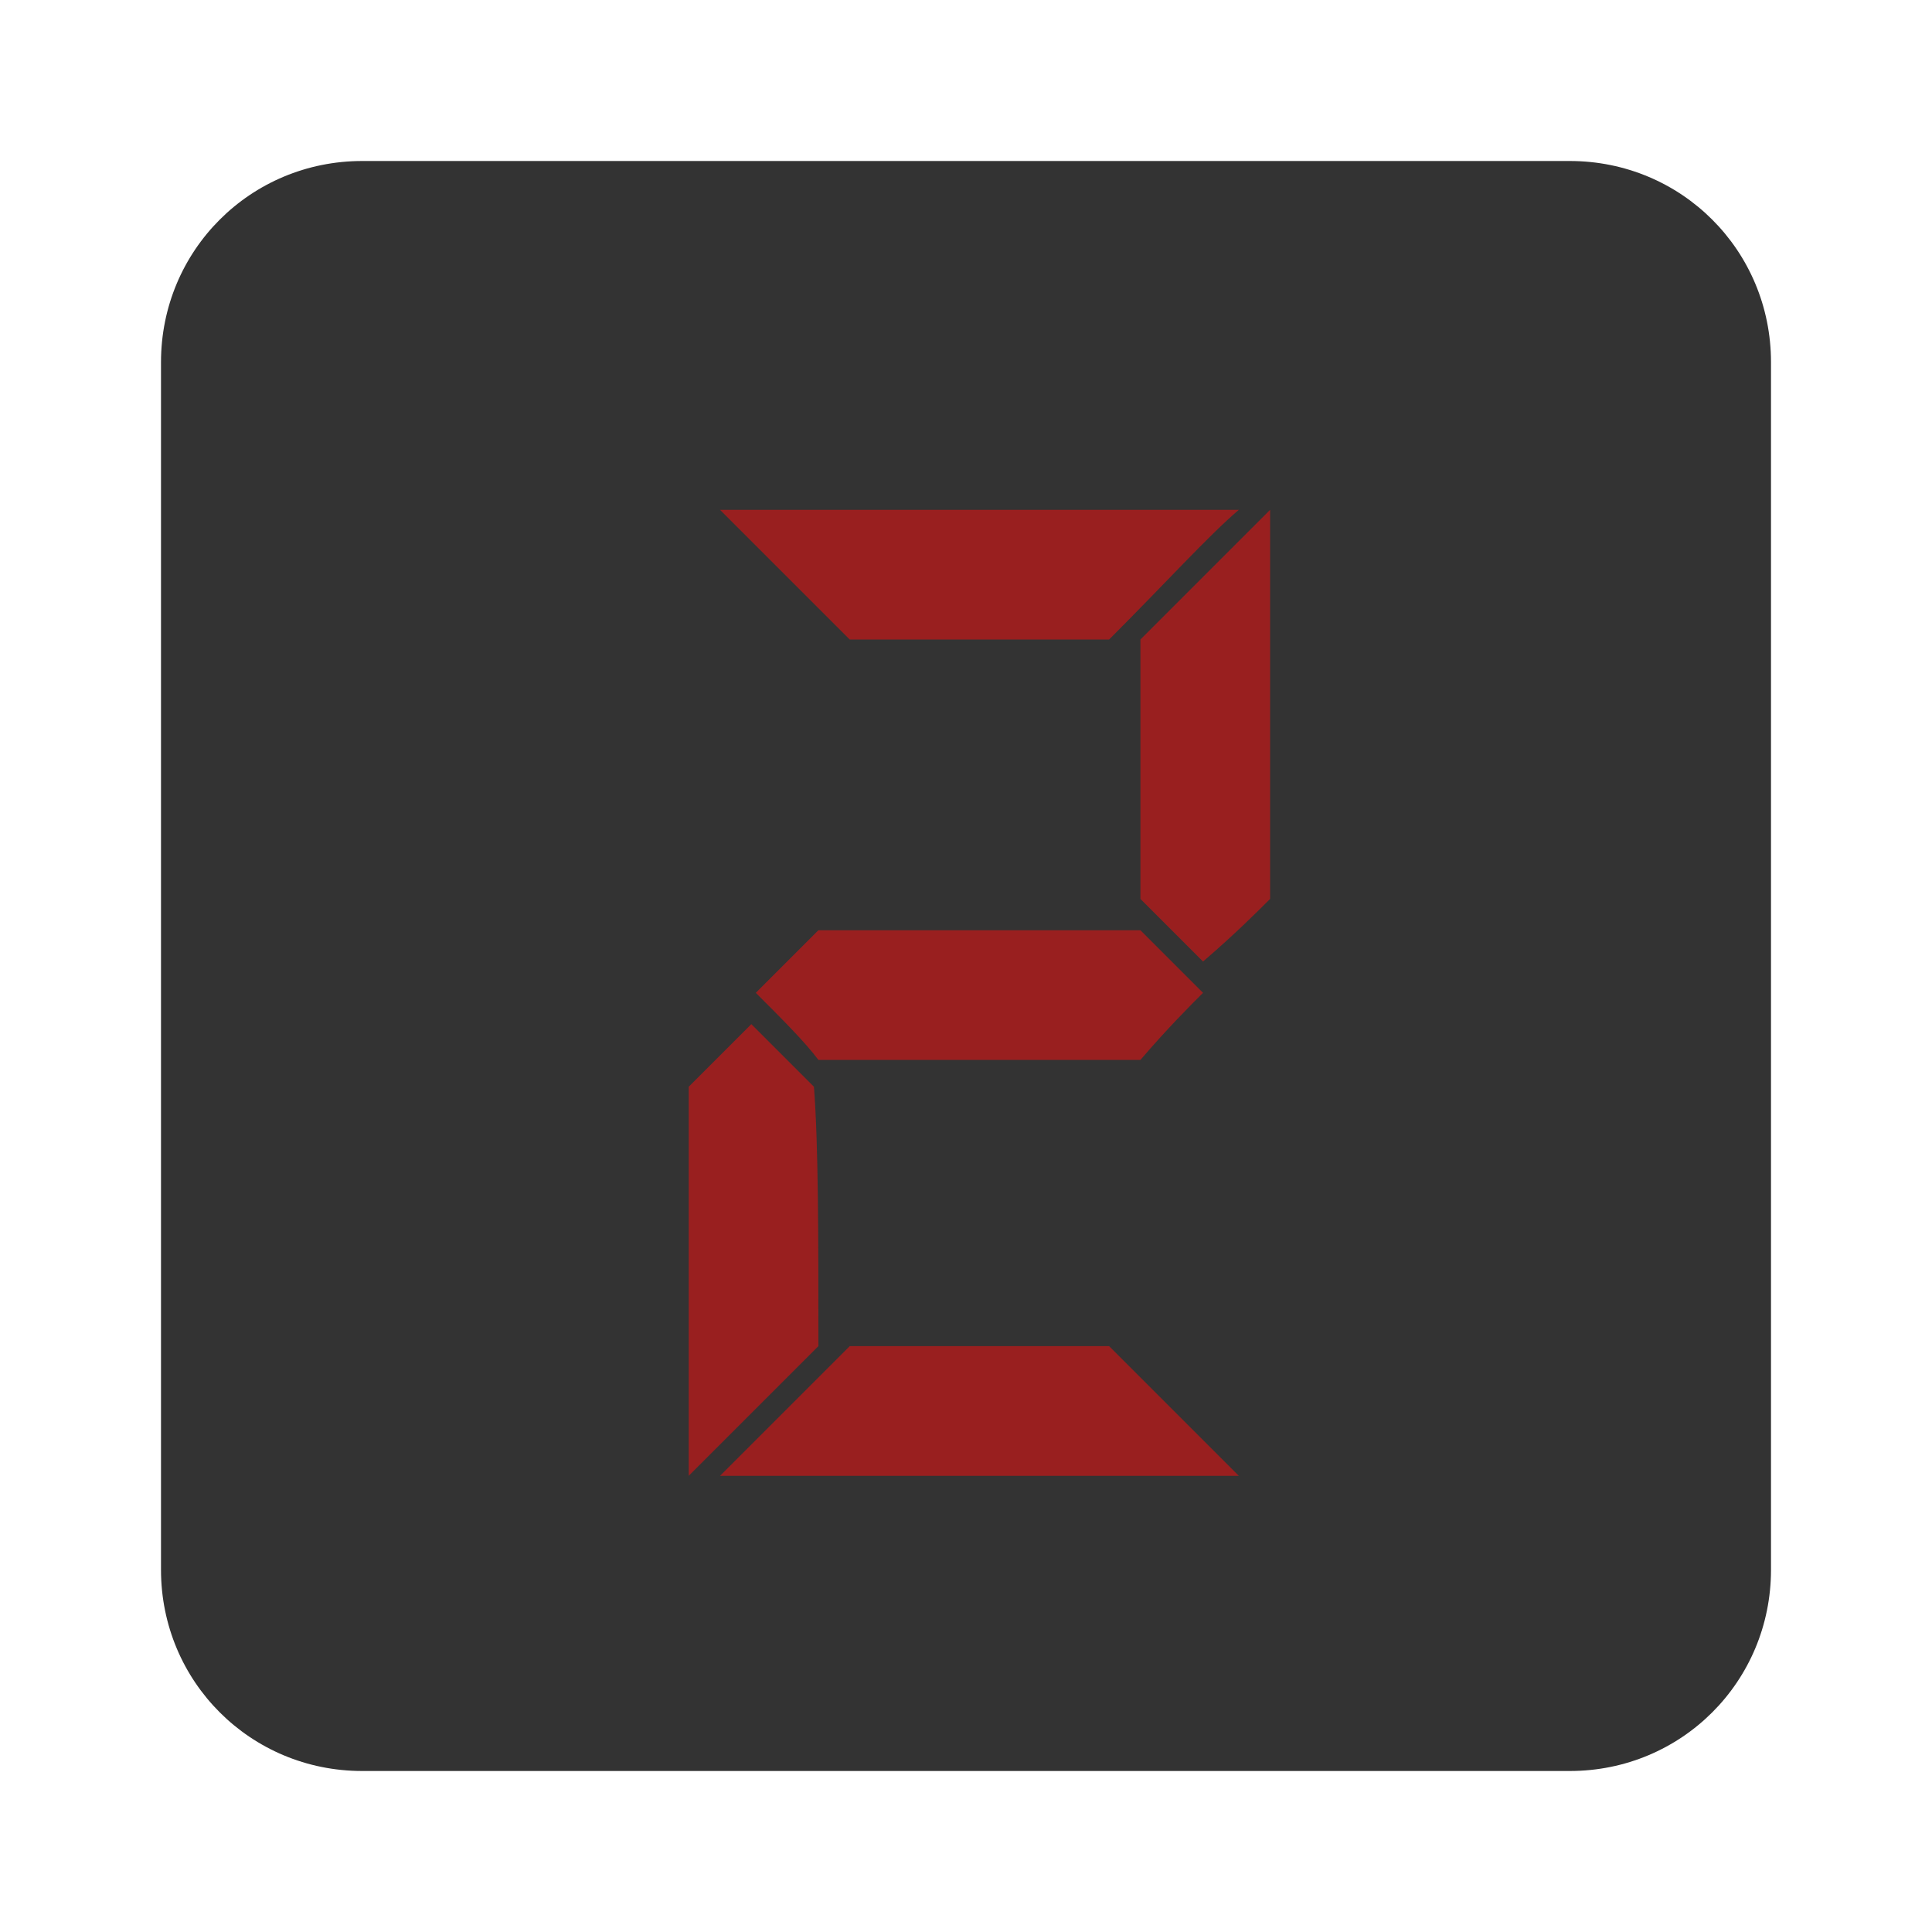
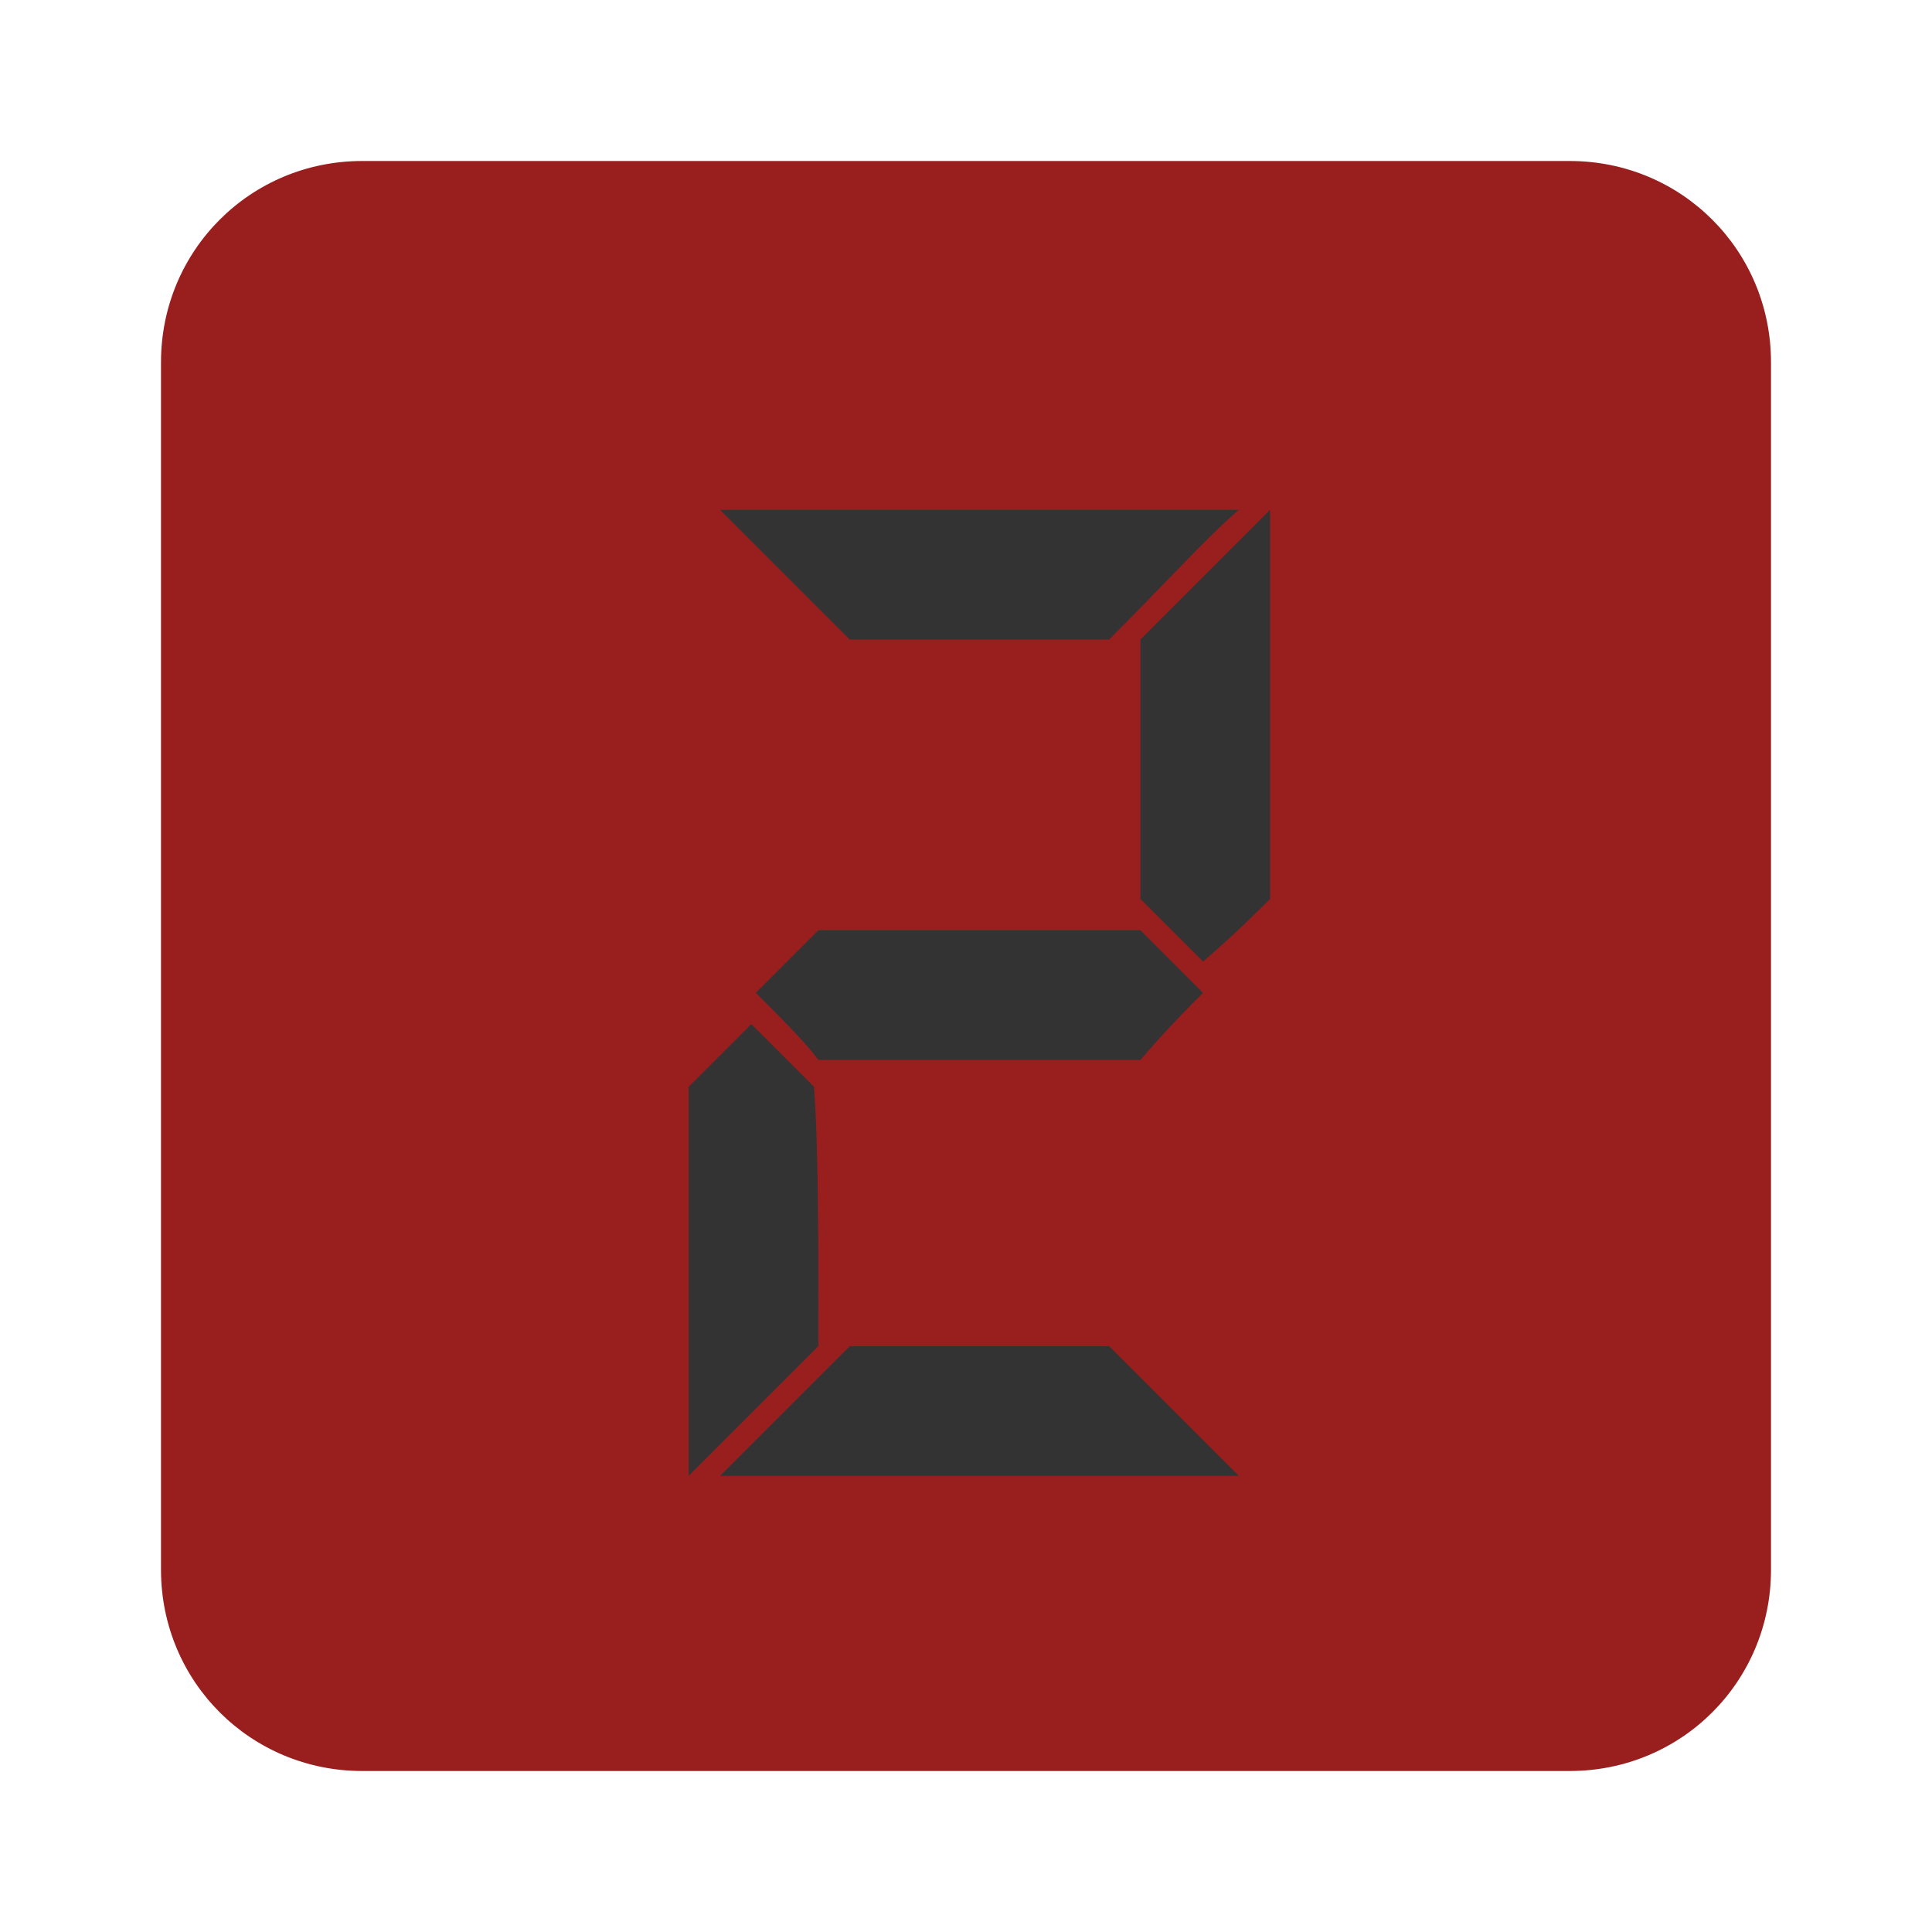
<svg xmlns="http://www.w3.org/2000/svg" viewBox="0 0 43.2 43.2">
-   <path fill="#333" d="M35.1,39.6h-27c-2.5,0-4.5-2-4.5-4.5v-27c0-2.5,2-4.5,4.5-4.5h27c2.5,0,4.5,2,4.5,4.5v27C39.6,37.6,37.6,39.6,35.1,39.6z" />
-   <path fill="#991f1f" d="M18.3,30.1c-0.6,0.6-1.6,1.6-2.9,2.9c0-1.9,0-4.8,0-8.7c0.3-0.3,0.8-0.8,1.4-1.4c0.3,0.3,0.8,0.8,1.4,1.4C18.3,25.6,18.3,27.6,18.3,30.1z M27.7,11.4C27,12,26.1,13,24.8,14.3c-1.3,0-3.2,0-5.8,0c-0.6-0.6-1.6-1.6-2.9-2.9C18.7,11.4,22.5,11.4,27.7,11.4z M16.1,33c0.6-0.6,1.6-1.6,2.9-2.9c1.3,0,3.2,0,5.8,0c0.6,0.6,1.6,1.6,2.9,2.9C25.1,33,21.3,33,16.1,33z M16.9,22.2c0.3-0.3,0.8-0.8,1.4-1.4c1.6,0,4,0,7.2,0c0.3,0.3,0.8,0.8,1.4,1.4c-0.3,0.3-0.8,0.8-1.4,1.5c-1.6,0-4,0-7.2,0C18,23.3,17.5,22.8,16.9,22.2zM25.5,14.3c0.6-0.6,1.6-1.6,2.9-2.9c0,1.9,0,4.8,0,8.7c-0.3,0.3-0.8,0.8-1.5,1.4c-0.3-0.3-0.8-0.8-1.4-1.4C25.5,18.7,25.5,16.8,25.5,14.3z" />
+   <path fill="#991f1f" d="M35.1,39.6h-27c-2.5,0-4.5-2-4.5-4.5v-27c0-2.5,2-4.5,4.5-4.5h27c2.5,0,4.5,2,4.5,4.5v27C39.6,37.6,37.6,39.6,35.1,39.6z" />
+   <path fill="#333" d="M18.3,30.1c-0.6,0.6-1.6,1.6-2.9,2.9c0-1.9,0-4.8,0-8.7c0.3-0.3,0.8-0.8,1.4-1.4c0.3,0.3,0.8,0.8,1.4,1.4C18.3,25.6,18.3,27.6,18.3,30.1z M27.7,11.4C27,12,26.1,13,24.8,14.3c-1.3,0-3.2,0-5.8,0c-0.6-0.6-1.6-1.6-2.9-2.9C18.7,11.4,22.5,11.4,27.7,11.4z M16.1,33c0.6-0.6,1.6-1.6,2.9-2.9c1.3,0,3.2,0,5.8,0c0.6,0.6,1.6,1.6,2.9,2.9C25.1,33,21.3,33,16.1,33z M16.9,22.2c0.3-0.3,0.8-0.8,1.4-1.4c1.6,0,4,0,7.2,0c0.3,0.3,0.8,0.8,1.4,1.4c-0.3,0.3-0.8,0.8-1.4,1.5c-1.6,0-4,0-7.2,0C18,23.3,17.5,22.8,16.9,22.2zM25.5,14.3c0.6-0.6,1.6-1.6,2.9-2.9c0,1.9,0,4.8,0,8.7c-0.3,0.3-0.8,0.8-1.5,1.4c-0.3-0.3-0.8-0.8-1.4-1.4C25.5,18.7,25.5,16.8,25.5,14.3z" />
</svg>
